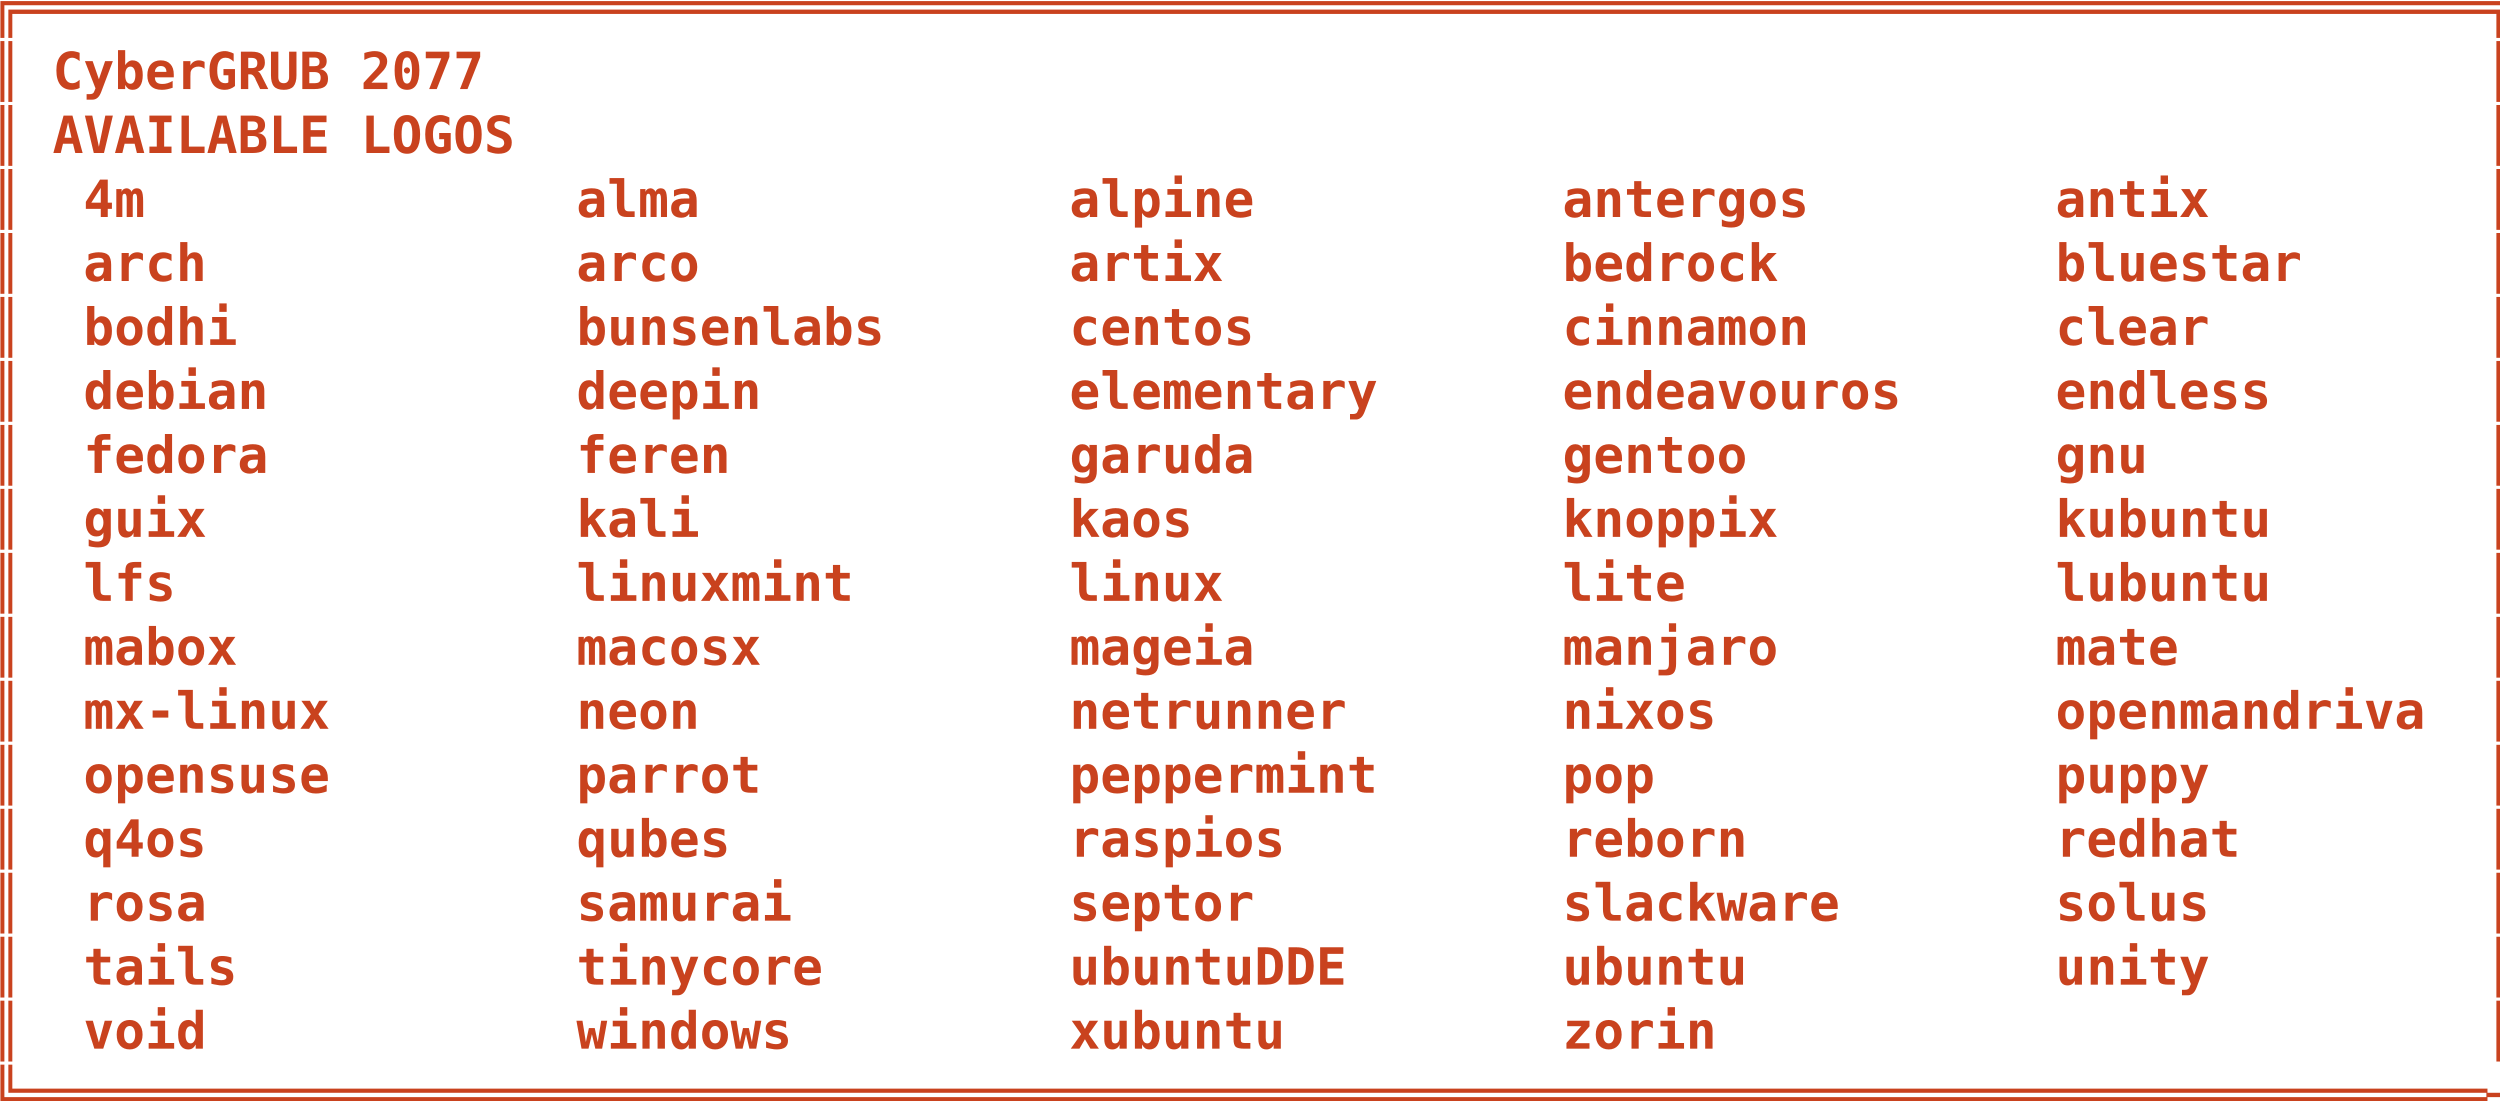
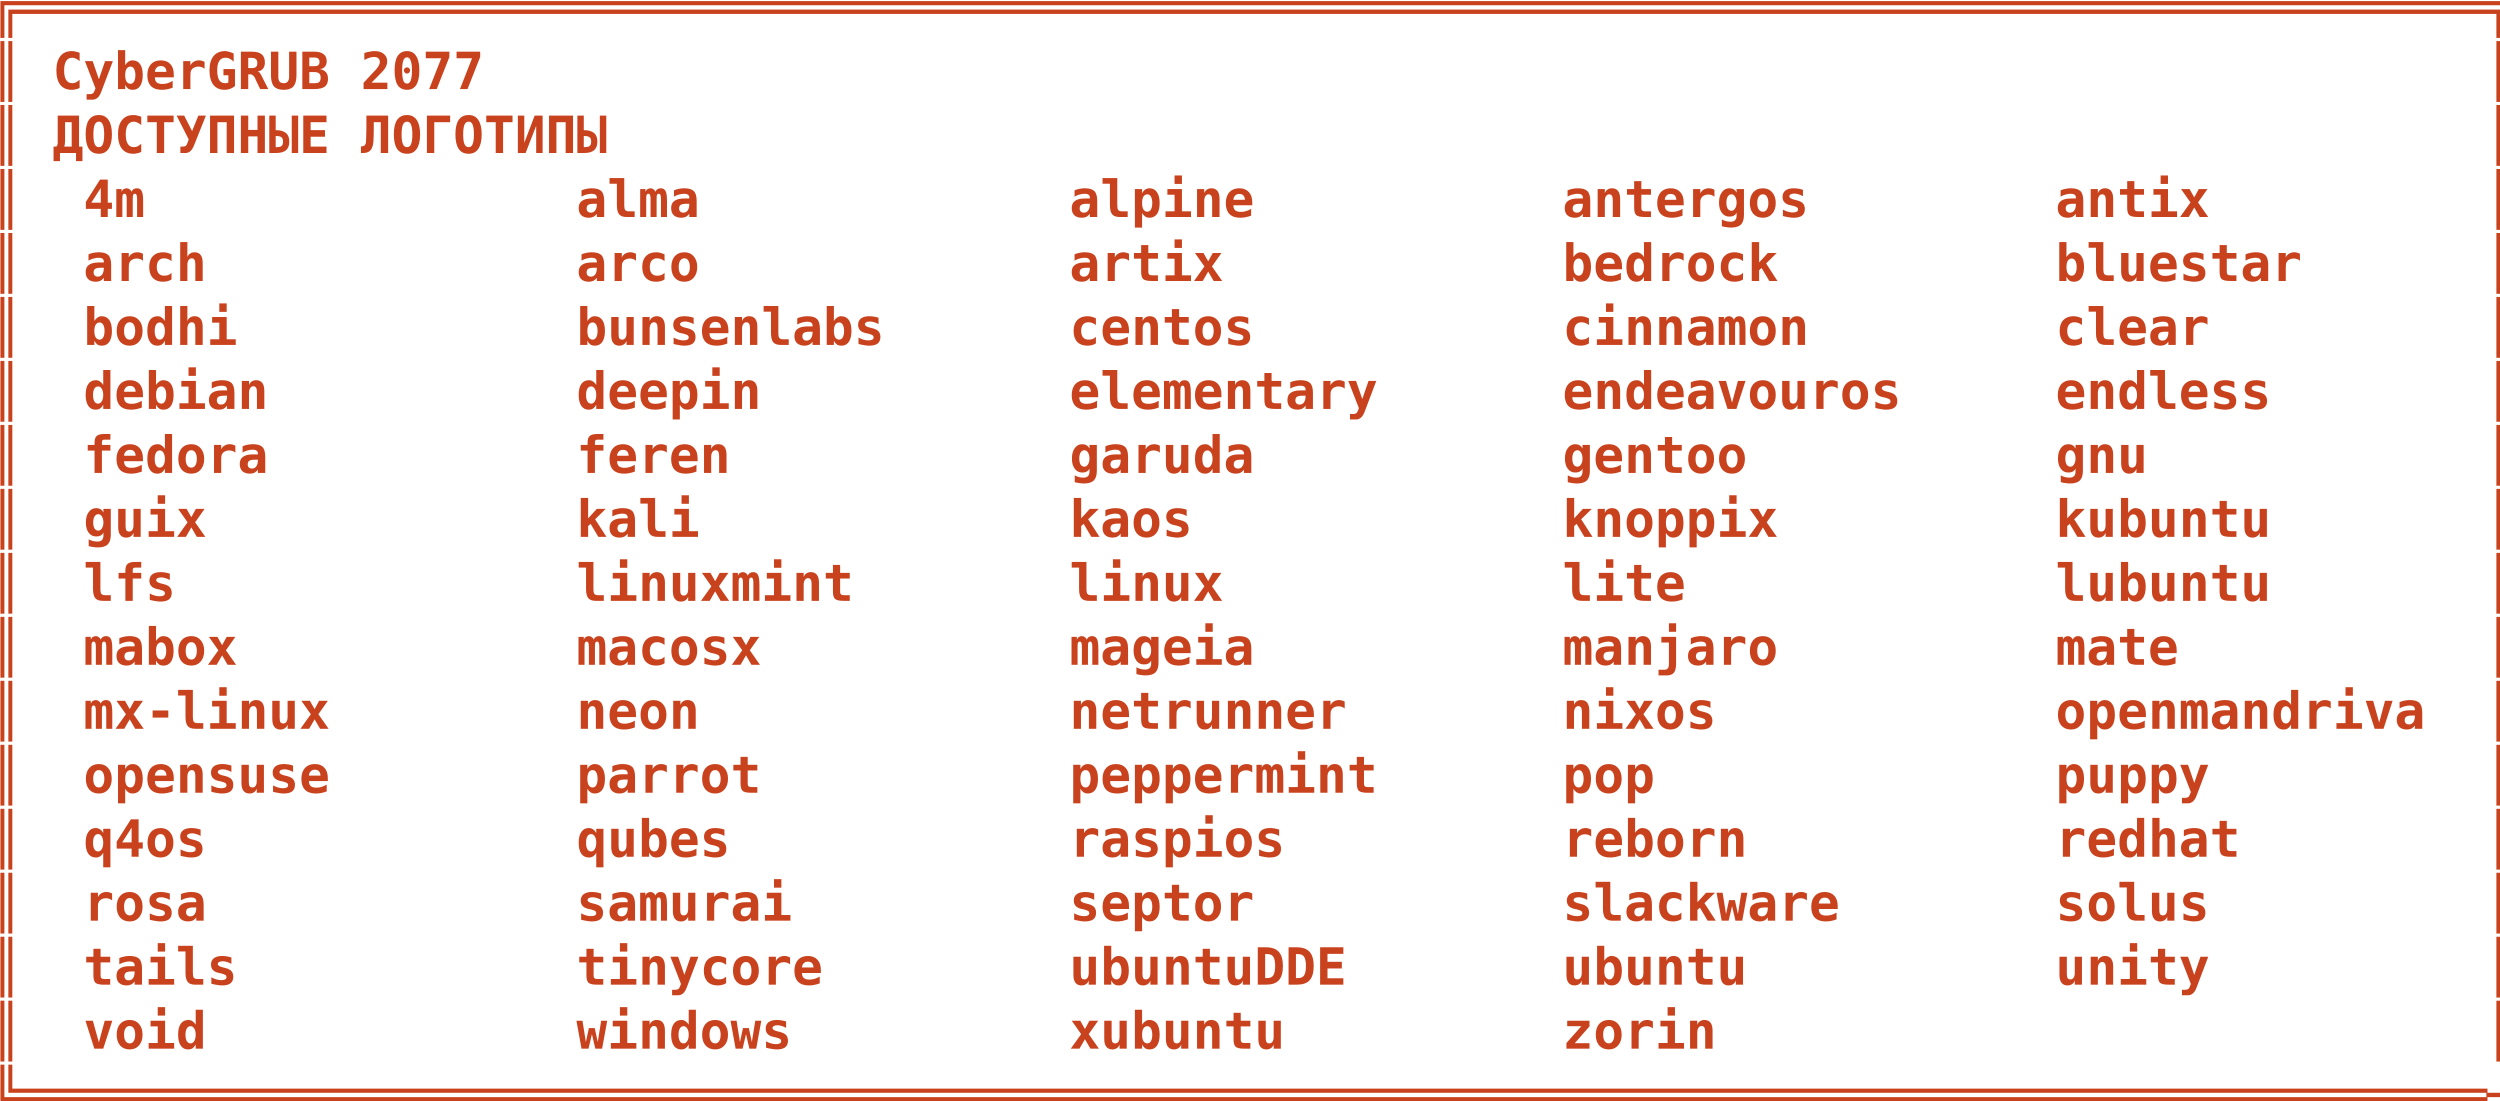
<svg xmlns="http://www.w3.org/2000/svg" width="206.79mm" height="91.004mm" viewBox="0 0 206.79 91.004" version="1.1" id="svg1">
  <defs id="defs1" />
  <g id="layer1" transform="translate(-24.66453,-30.31661)">
-     <text xml:space="preserve" style="font-style:normal;font-variant:normal;font-weight:bold;font-stretch:normal;font-size:4.233px;font-family:Monospace;-inkscape-font-specification:'Monospace, Bold';font-variant-ligatures:normal;font-variant-caps:normal;font-variant-numeric:normal;font-variant-east-asian:normal;text-align:start;writing-mode:lr-tb;direction:ltr;text-anchor:start;fill:#c9421e;stroke-width:0.265" x="23.919" y="32.391" id="text2">
-       <tspan style="font-style:normal;font-variant:normal;font-weight:bold;font-stretch:normal;font-size:4.233px;font-family:Monospace;-inkscape-font-specification:'Monospace, Bold';font-variant-ligatures:normal;font-variant-caps:normal;font-variant-numeric:normal;font-variant-east-asian:normal;stroke-width:0.265" x="23.919" y="32.391" id="tspan104">╔════════════════════════════════════════════════════════════════════════════════╗</tspan>
-       <tspan style="font-style:normal;font-variant:normal;font-weight:bold;font-stretch:normal;font-size:4.233px;font-family:Monospace;-inkscape-font-specification:'Monospace, Bold';font-variant-ligatures:normal;font-variant-caps:normal;font-variant-numeric:normal;font-variant-east-asian:normal;stroke-width:0.265" x="23.919" y="37.683" id="tspan121">║ CyberGRUB 2077                                                                 ║</tspan>
-       <tspan style="font-style:normal;font-variant:normal;font-weight:bold;font-stretch:normal;font-size:4.233px;font-family:Monospace;-inkscape-font-specification:'Monospace, Bold';font-variant-ligatures:normal;font-variant-caps:normal;font-variant-numeric:normal;font-variant-east-asian:normal;stroke-width:0.265" x="23.919" y="42.974" id="tspan122">║ AVAILABLE LOGOS                                                                ║</tspan>
-       <tspan style="font-style:normal;font-variant:normal;font-weight:bold;font-stretch:normal;font-size:4.233px;font-family:Monospace;-inkscape-font-specification:'Monospace, Bold';font-variant-ligatures:normal;font-variant-caps:normal;font-variant-numeric:normal;font-variant-east-asian:normal;stroke-width:0.265" x="23.919" y="48.266" id="tspan123">║  4m              alma            alpine          antergos        antix         ║</tspan>
-       <tspan style="font-style:normal;font-variant:normal;font-weight:bold;font-stretch:normal;font-size:4.233px;font-family:Monospace;-inkscape-font-specification:'Monospace, Bold';font-variant-ligatures:normal;font-variant-caps:normal;font-variant-numeric:normal;font-variant-east-asian:normal;stroke-width:0.265" x="23.919" y="53.558" id="tspan124">║  arch            arco            artix           bedrock         bluestar      ║</tspan>
-       <tspan style="font-style:normal;font-variant:normal;font-weight:bold;font-stretch:normal;font-size:4.233px;font-family:Monospace;-inkscape-font-specification:'Monospace, Bold';font-variant-ligatures:normal;font-variant-caps:normal;font-variant-numeric:normal;font-variant-east-asian:normal;stroke-width:0.265" x="23.919" y="58.849" id="tspan125">║  bodhi           bunsenlabs      centos          cinnamon        clear         ║</tspan>
-       <tspan style="font-style:normal;font-variant:normal;font-weight:bold;font-stretch:normal;font-size:4.233px;font-family:Monospace;-inkscape-font-specification:'Monospace, Bold';font-variant-ligatures:normal;font-variant-caps:normal;font-variant-numeric:normal;font-variant-east-asian:normal;stroke-width:0.265" x="23.919" y="64.141" id="tspan126">║  debian          deepin          elementary      endeavouros     endless       ║</tspan>
-       <tspan style="font-style:normal;font-variant:normal;font-weight:bold;font-stretch:normal;font-size:4.233px;font-family:Monospace;-inkscape-font-specification:'Monospace, Bold';font-variant-ligatures:normal;font-variant-caps:normal;font-variant-numeric:normal;font-variant-east-asian:normal;stroke-width:0.265" x="23.919" y="69.433" id="tspan127">║  fedora          feren           garuda          gentoo          gnu           ║</tspan>
-       <tspan style="font-style:normal;font-variant:normal;font-weight:bold;font-stretch:normal;font-size:4.233px;font-family:Monospace;-inkscape-font-specification:'Monospace, Bold';font-variant-ligatures:normal;font-variant-caps:normal;font-variant-numeric:normal;font-variant-east-asian:normal;stroke-width:0.265" x="23.919" y="74.724" id="tspan128">║  guix            kali            kaos            knoppix         kubuntu       ║</tspan>
-       <tspan style="font-style:normal;font-variant:normal;font-weight:bold;font-stretch:normal;font-size:4.233px;font-family:Monospace;-inkscape-font-specification:'Monospace, Bold';font-variant-ligatures:normal;font-variant-caps:normal;font-variant-numeric:normal;font-variant-east-asian:normal;stroke-width:0.265" x="23.919" y="80.016" id="tspan129">║  lfs             linuxmint       linux           lite            lubuntu       ║</tspan>
-       <tspan style="font-style:normal;font-variant:normal;font-weight:bold;font-stretch:normal;font-size:4.233px;font-family:Monospace;-inkscape-font-specification:'Monospace, Bold';font-variant-ligatures:normal;font-variant-caps:normal;font-variant-numeric:normal;font-variant-east-asian:normal;stroke-width:0.265" x="23.919" y="85.308" id="tspan130">║  mabox           macosx          mageia          manjaro         mate          ║</tspan>
-       <tspan style="font-style:normal;font-variant:normal;font-weight:bold;font-stretch:normal;font-size:4.233px;font-family:Monospace;-inkscape-font-specification:'Monospace, Bold';font-variant-ligatures:normal;font-variant-caps:normal;font-variant-numeric:normal;font-variant-east-asian:normal;stroke-width:0.265" x="23.919" y="90.599" id="tspan131">║  mx-linux        neon            netrunner       nixos           openmandriva  ║</tspan>
-       <tspan style="font-style:normal;font-variant:normal;font-weight:bold;font-stretch:normal;font-size:4.233px;font-family:Monospace;-inkscape-font-specification:'Monospace, Bold';font-variant-ligatures:normal;font-variant-caps:normal;font-variant-numeric:normal;font-variant-east-asian:normal;stroke-width:0.265" x="23.919" y="95.891" id="tspan132">║  opensuse        parrot          peppermint      pop             puppy         ║</tspan>
-       <tspan style="font-style:normal;font-variant:normal;font-weight:bold;font-stretch:normal;font-size:4.233px;font-family:Monospace;-inkscape-font-specification:'Monospace, Bold';font-variant-ligatures:normal;font-variant-caps:normal;font-variant-numeric:normal;font-variant-east-asian:normal;stroke-width:0.265" x="23.919" y="101.183" id="tspan133">║  q4os            qubes           raspios         reborn          redhat        ║</tspan>
-       <tspan style="font-style:normal;font-variant:normal;font-weight:bold;font-stretch:normal;font-size:4.233px;font-family:Monospace;-inkscape-font-specification:'Monospace, Bold';font-variant-ligatures:normal;font-variant-caps:normal;font-variant-numeric:normal;font-variant-east-asian:normal;stroke-width:0.265" x="23.919" y="106.474" id="tspan134">║  rosa            samurai         septor          slackware       solus         ║</tspan>
-       <tspan style="font-style:normal;font-variant:normal;font-weight:bold;font-stretch:normal;font-size:4.233px;font-family:Monospace;-inkscape-font-specification:'Monospace, Bold';font-variant-ligatures:normal;font-variant-caps:normal;font-variant-numeric:normal;font-variant-east-asian:normal;stroke-width:0.265" x="23.919" y="111.766" id="tspan135">║  tails           tinycore        ubuntuDDE       ubuntu          unity         ║</tspan>
-       <tspan style="font-style:normal;font-variant:normal;font-weight:bold;font-stretch:normal;font-size:4.233px;font-family:Monospace;-inkscape-font-specification:'Monospace, Bold';font-variant-ligatures:normal;font-variant-caps:normal;font-variant-numeric:normal;font-variant-east-asian:normal;stroke-width:0.265" x="23.919" y="117.058" id="tspan136">║  void            windows         xubuntu         zorin                         ║</tspan>
-       <tspan style="font-style:normal;font-variant:normal;font-weight:bold;font-stretch:normal;font-size:4.233px;font-family:Monospace;-inkscape-font-specification:'Monospace, Bold';font-variant-ligatures:normal;font-variant-caps:normal;font-variant-numeric:normal;font-variant-east-asian:normal;stroke-width:0.265" x="23.919" y="122.349" id="tspan137">╚════════════════════════════════════════════════════════════════════════════════┘</tspan>
+     <text xml:space="preserve" style="font-weight:bold;font-size:4.233px;font-family:Monospace;-inkscape-font-specification:'Monospace, Bold';text-align:start;writing-mode:lr-tb;direction:ltr;text-anchor:start;fill:#c9421e;stroke-width:0.265" x="23.919" y="32.391" id="text2">
+       <tspan style="font-style:normal;font-variant:normal;font-weight:bold;font-stretch:normal;font-size:4.233px;font-family:Monospace;-inkscape-font-specification:'Monospace, Bold';font-variant-ligatures:normal;font-variant-caps:normal;font-variant-numeric:normal;font-variant-east-asian:normal;stroke-width:0.265" x="23.919" y="32.391" id="tspan19">╔════════════════════════════════════════════════════════════════════════════════╗</tspan>
+       <tspan style="font-style:normal;font-variant:normal;font-weight:bold;font-stretch:normal;font-size:4.233px;font-family:Monospace;-inkscape-font-specification:'Monospace, Bold';font-variant-ligatures:normal;font-variant-caps:normal;font-variant-numeric:normal;font-variant-east-asian:normal;stroke-width:0.265" x="23.919" y="37.683" id="tspan88">║ CyberGRUB 2077                                                                 ║</tspan>
+       <tspan style="font-style:normal;font-variant:normal;font-weight:bold;font-stretch:normal;font-size:4.233px;font-family:Monospace;-inkscape-font-specification:'Monospace, Bold';font-variant-ligatures:normal;font-variant-caps:normal;font-variant-numeric:normal;font-variant-east-asian:normal;stroke-width:0.265" x="23.919" y="42.974" id="tspan89">║ ДОСТУПНЫЕ ЛОГОТИПЫ                                                             ║</tspan>
+       <tspan style="font-style:normal;font-variant:normal;font-weight:bold;font-stretch:normal;font-size:4.233px;font-family:Monospace;-inkscape-font-specification:'Monospace, Bold';font-variant-ligatures:normal;font-variant-caps:normal;font-variant-numeric:normal;font-variant-east-asian:normal;stroke-width:0.265" x="23.919" y="48.266" id="tspan90">║  4m              alma            alpine          antergos        antix         ║</tspan>
+       <tspan style="font-style:normal;font-variant:normal;font-weight:bold;font-stretch:normal;font-size:4.233px;font-family:Monospace;-inkscape-font-specification:'Monospace, Bold';font-variant-ligatures:normal;font-variant-caps:normal;font-variant-numeric:normal;font-variant-east-asian:normal;stroke-width:0.265" x="23.919" y="53.558" id="tspan91">║  arch            arco            artix           bedrock         bluestar      ║</tspan>
+       <tspan style="font-style:normal;font-variant:normal;font-weight:bold;font-stretch:normal;font-size:4.233px;font-family:Monospace;-inkscape-font-specification:'Monospace, Bold';font-variant-ligatures:normal;font-variant-caps:normal;font-variant-numeric:normal;font-variant-east-asian:normal;stroke-width:0.265" x="23.919" y="58.849" id="tspan92">║  bodhi           bunsenlabs      centos          cinnamon        clear         ║</tspan>
+       <tspan style="font-style:normal;font-variant:normal;font-weight:bold;font-stretch:normal;font-size:4.233px;font-family:Monospace;-inkscape-font-specification:'Monospace, Bold';font-variant-ligatures:normal;font-variant-caps:normal;font-variant-numeric:normal;font-variant-east-asian:normal;stroke-width:0.265" x="23.919" y="64.141" id="tspan93">║  debian          deepin          elementary      endeavouros     endless       ║</tspan>
+       <tspan style="font-style:normal;font-variant:normal;font-weight:bold;font-stretch:normal;font-size:4.233px;font-family:Monospace;-inkscape-font-specification:'Monospace, Bold';font-variant-ligatures:normal;font-variant-caps:normal;font-variant-numeric:normal;font-variant-east-asian:normal;stroke-width:0.265" x="23.919" y="69.433" id="tspan94">║  fedora          feren           garuda          gentoo          gnu           ║</tspan>
+       <tspan style="font-style:normal;font-variant:normal;font-weight:bold;font-stretch:normal;font-size:4.233px;font-family:Monospace;-inkscape-font-specification:'Monospace, Bold';font-variant-ligatures:normal;font-variant-caps:normal;font-variant-numeric:normal;font-variant-east-asian:normal;stroke-width:0.265" x="23.919" y="74.724" id="tspan95">║  guix            kali            kaos            knoppix         kubuntu       ║</tspan>
+       <tspan style="font-style:normal;font-variant:normal;font-weight:bold;font-stretch:normal;font-size:4.233px;font-family:Monospace;-inkscape-font-specification:'Monospace, Bold';font-variant-ligatures:normal;font-variant-caps:normal;font-variant-numeric:normal;font-variant-east-asian:normal;stroke-width:0.265" x="23.919" y="80.016" id="tspan96">║  lfs             linuxmint       linux           lite            lubuntu       ║</tspan>
+       <tspan style="font-style:normal;font-variant:normal;font-weight:bold;font-stretch:normal;font-size:4.233px;font-family:Monospace;-inkscape-font-specification:'Monospace, Bold';font-variant-ligatures:normal;font-variant-caps:normal;font-variant-numeric:normal;font-variant-east-asian:normal;stroke-width:0.265" x="23.919" y="85.308" id="tspan97">║  mabox           macosx          mageia          manjaro         mate          ║</tspan>
+       <tspan style="font-style:normal;font-variant:normal;font-weight:bold;font-stretch:normal;font-size:4.233px;font-family:Monospace;-inkscape-font-specification:'Monospace, Bold';font-variant-ligatures:normal;font-variant-caps:normal;font-variant-numeric:normal;font-variant-east-asian:normal;stroke-width:0.265" x="23.919" y="90.599" id="tspan98">║  mx-linux        neon            netrunner       nixos           openmandriva  ║</tspan>
+       <tspan style="font-style:normal;font-variant:normal;font-weight:bold;font-stretch:normal;font-size:4.233px;font-family:Monospace;-inkscape-font-specification:'Monospace, Bold';font-variant-ligatures:normal;font-variant-caps:normal;font-variant-numeric:normal;font-variant-east-asian:normal;stroke-width:0.265" x="23.919" y="95.891" id="tspan99">║  opensuse        parrot          peppermint      pop             puppy         ║</tspan>
+       <tspan style="font-style:normal;font-variant:normal;font-weight:bold;font-stretch:normal;font-size:4.233px;font-family:Monospace;-inkscape-font-specification:'Monospace, Bold';font-variant-ligatures:normal;font-variant-caps:normal;font-variant-numeric:normal;font-variant-east-asian:normal;stroke-width:0.265" x="23.919" y="101.183" id="tspan100">║  q4os            qubes           raspios         reborn          redhat        ║</tspan>
+       <tspan style="font-style:normal;font-variant:normal;font-weight:bold;font-stretch:normal;font-size:4.233px;font-family:Monospace;-inkscape-font-specification:'Monospace, Bold';font-variant-ligatures:normal;font-variant-caps:normal;font-variant-numeric:normal;font-variant-east-asian:normal;stroke-width:0.265" x="23.919" y="106.474" id="tspan101">║  rosa            samurai         septor          slackware       solus         ║</tspan>
+       <tspan style="font-style:normal;font-variant:normal;font-weight:bold;font-stretch:normal;font-size:4.233px;font-family:Monospace;-inkscape-font-specification:'Monospace, Bold';font-variant-ligatures:normal;font-variant-caps:normal;font-variant-numeric:normal;font-variant-east-asian:normal;stroke-width:0.265" x="23.919" y="111.766" id="tspan102">║  tails           tinycore        ubuntuDDE       ubuntu          unity         ║</tspan>
+       <tspan style="font-style:normal;font-variant:normal;font-weight:bold;font-stretch:normal;font-size:4.233px;font-family:Monospace;-inkscape-font-specification:'Monospace, Bold';font-variant-ligatures:normal;font-variant-caps:normal;font-variant-numeric:normal;font-variant-east-asian:normal;stroke-width:0.265" x="23.919" y="117.058" id="tspan103">║  void            windows         xubuntu         zorin                         ║</tspan>
+       <tspan style="font-style:normal;font-variant:normal;font-weight:bold;font-stretch:normal;font-size:4.233px;font-family:Monospace;-inkscape-font-specification:'Monospace, Bold';font-variant-ligatures:normal;font-variant-caps:normal;font-variant-numeric:normal;font-variant-east-asian:normal;stroke-width:0.265" x="23.919" y="122.349" id="tspan104">╚════════════════════════════════════════════════════════════════════════════════┘</tspan>
    </text>
  </g>
</svg>
